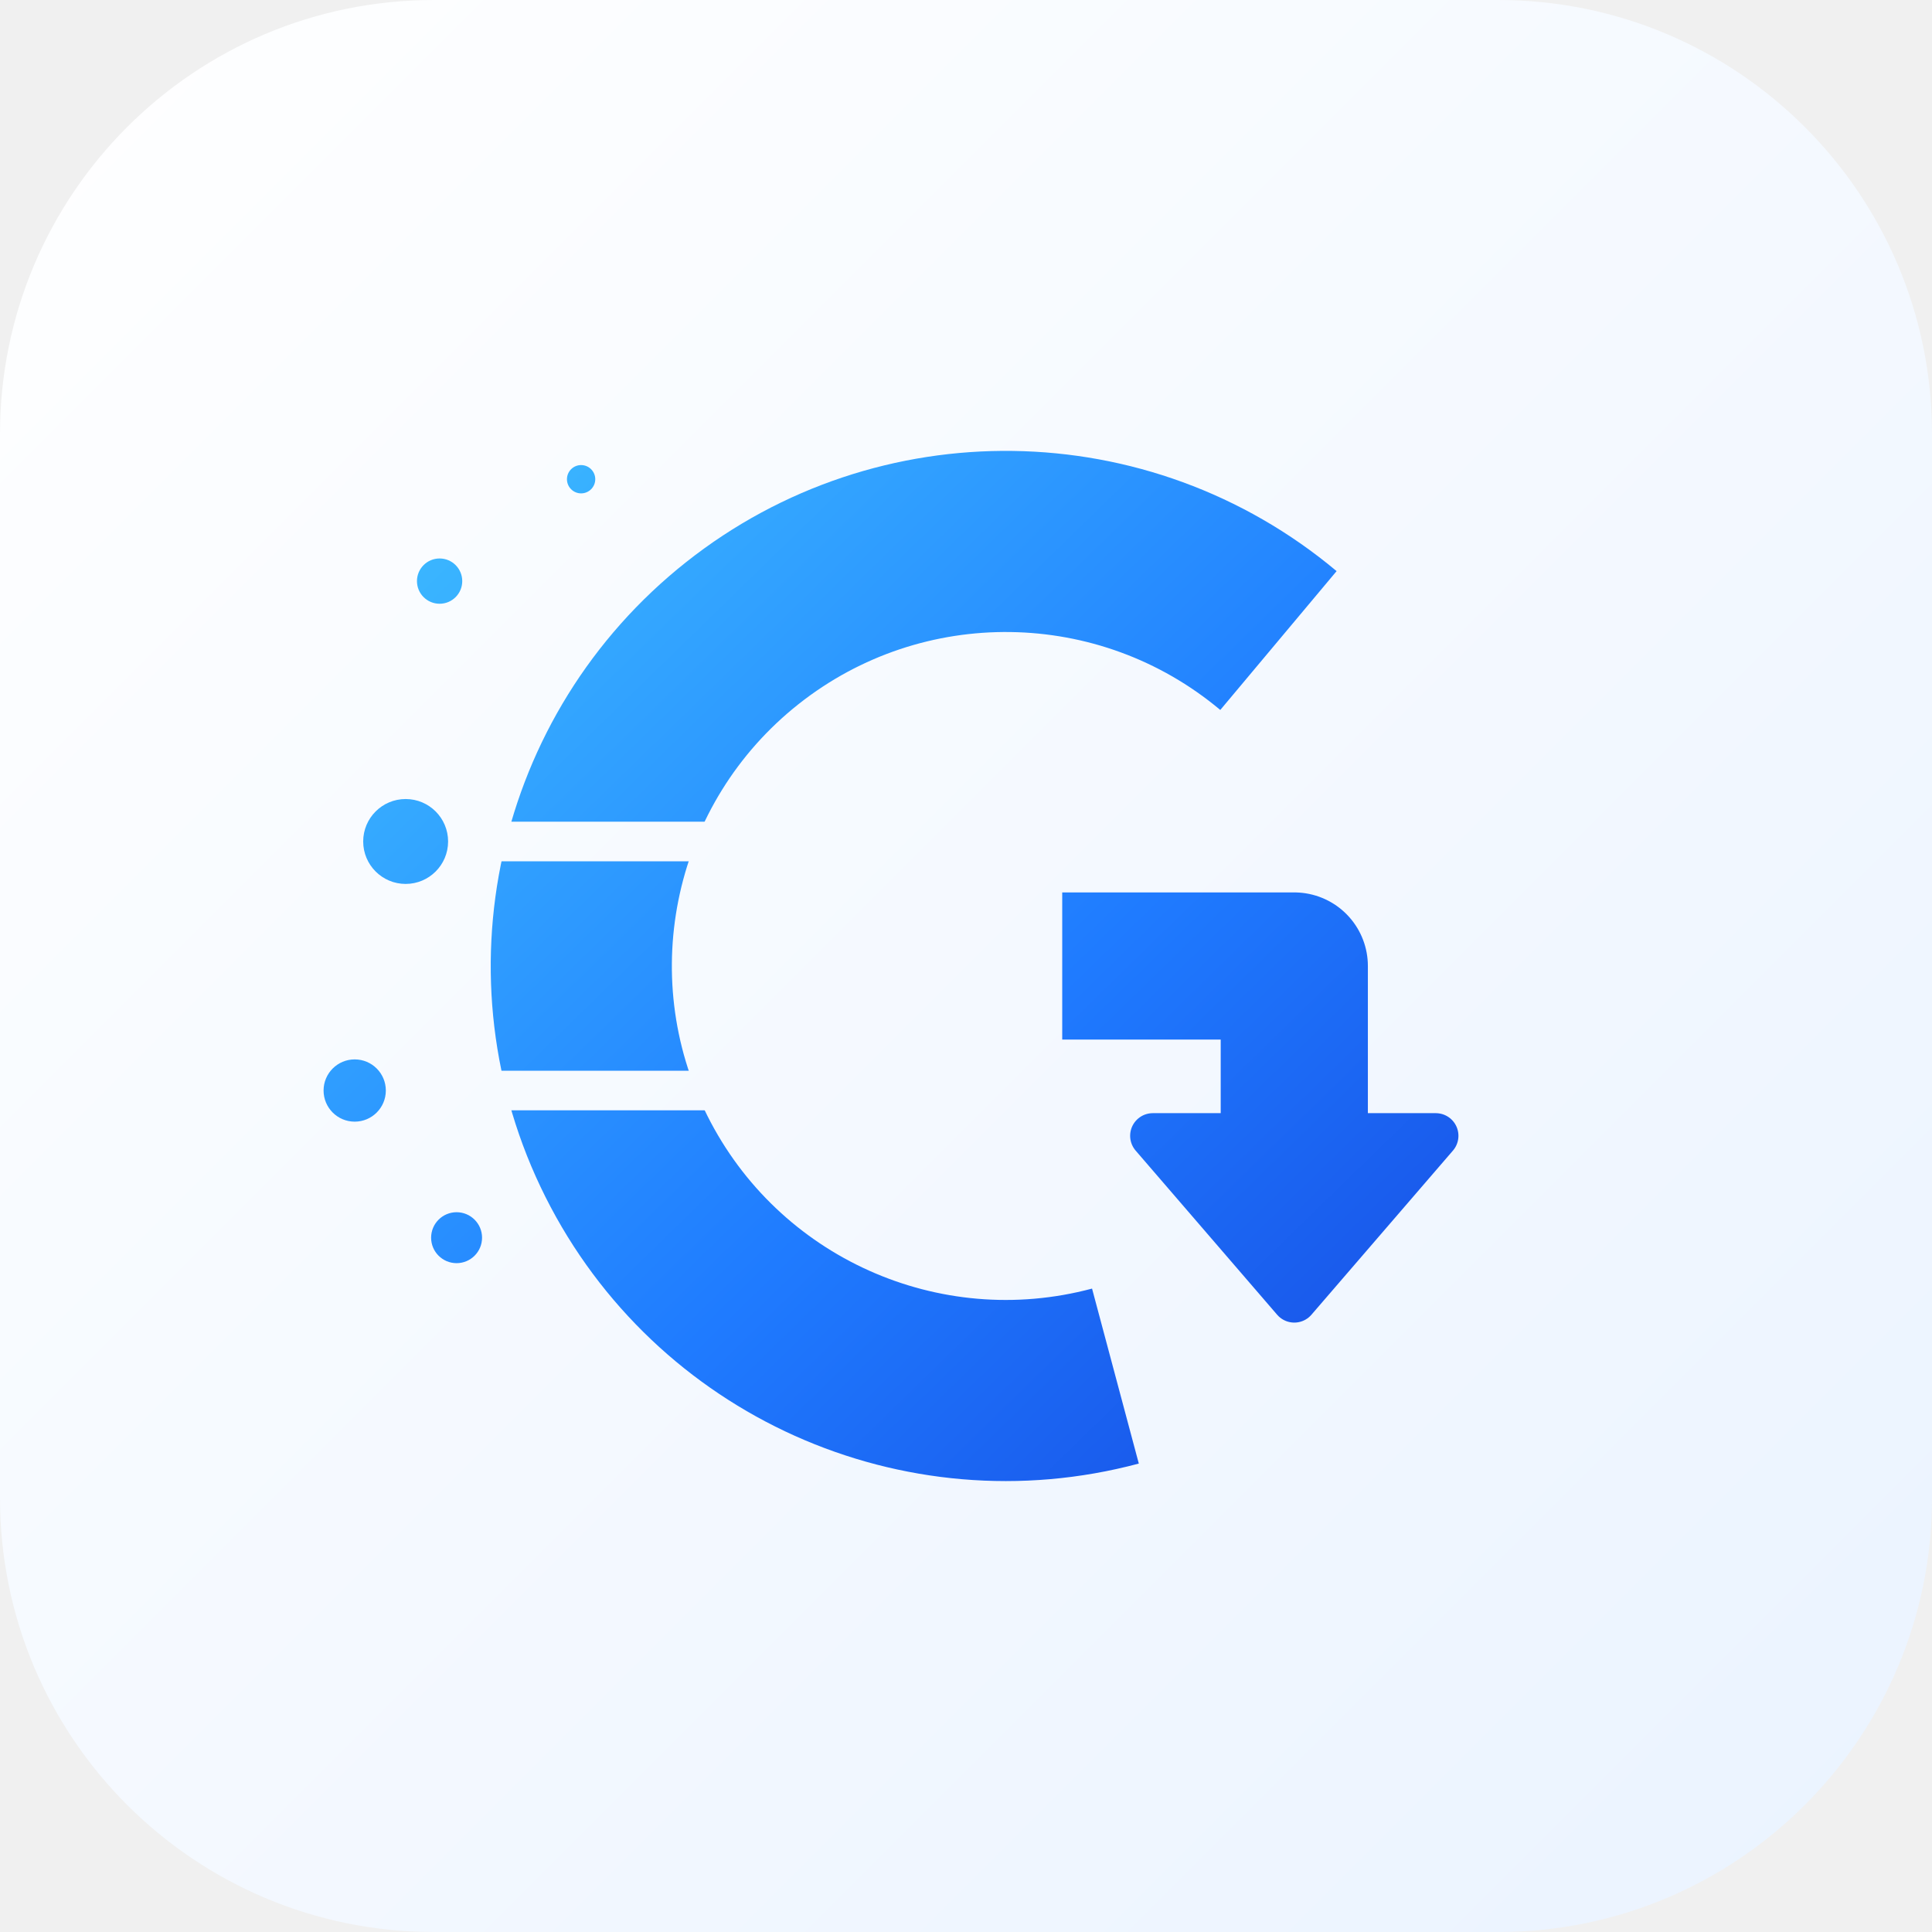
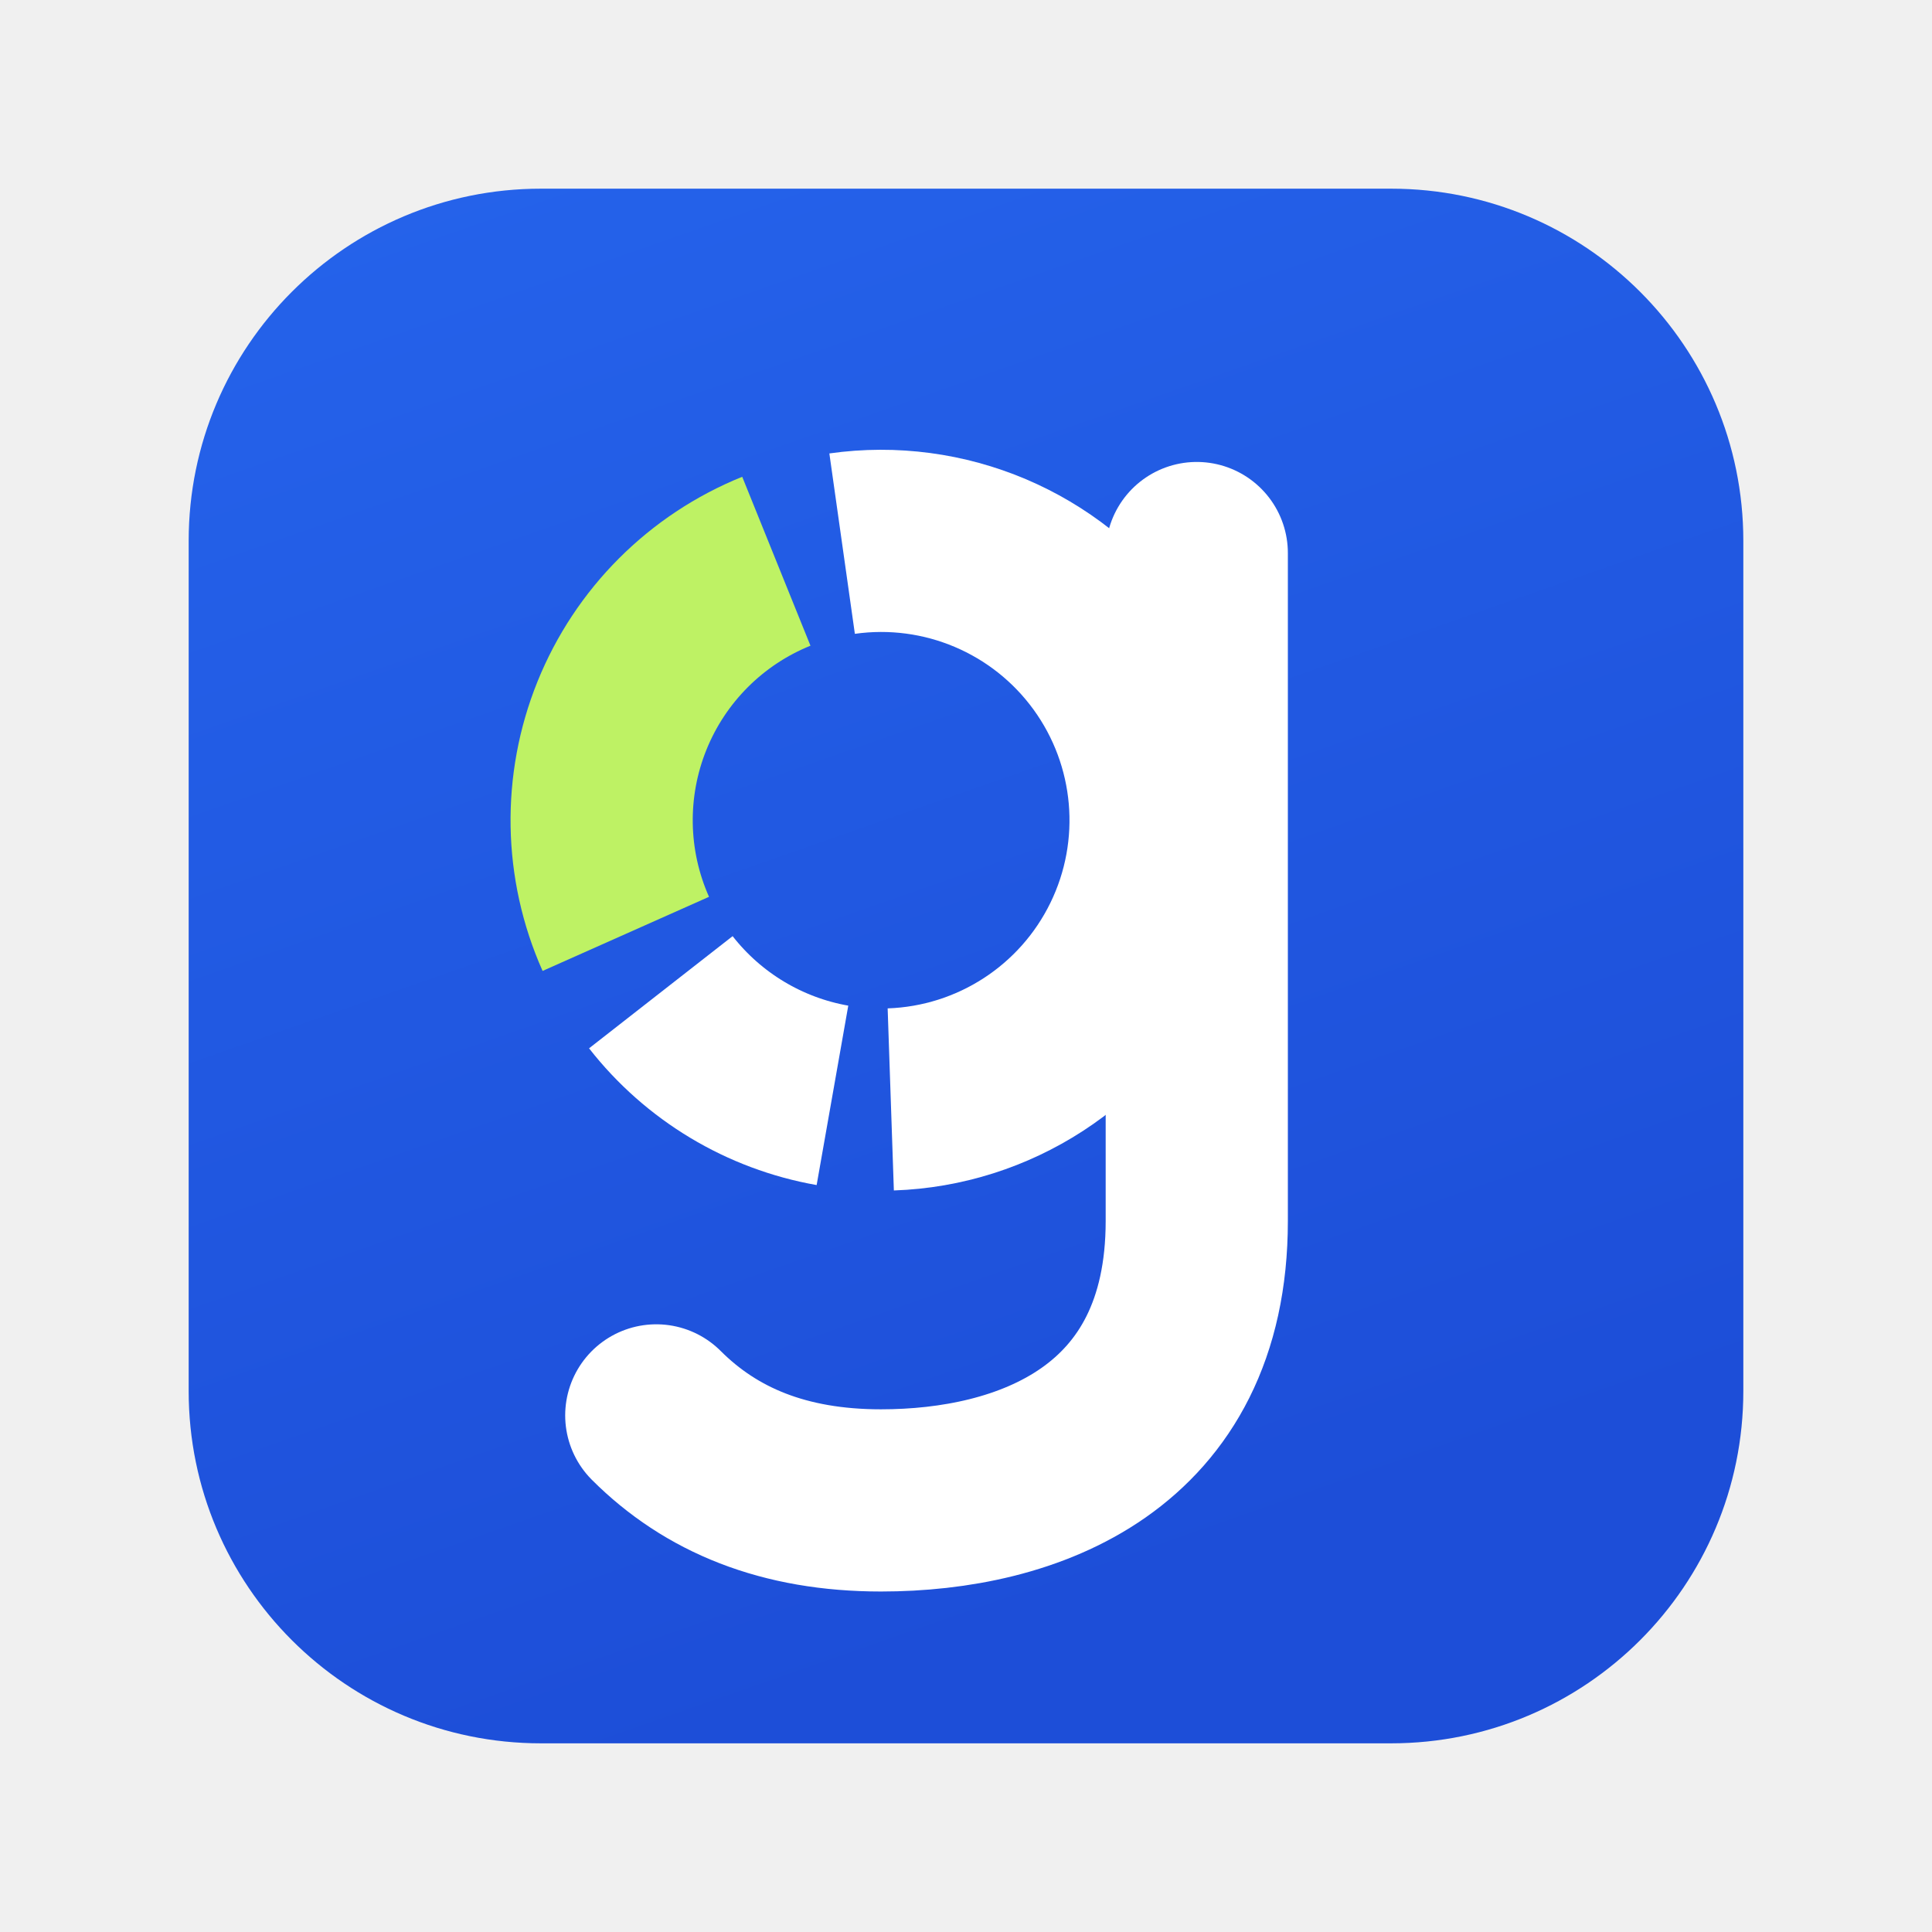
<svg xmlns="http://www.w3.org/2000/svg" width="1024" height="1024" viewBox="0 0 1024 1024">
-   <defs>
-     <linearGradient id="g" x1="70" y1="70" x2="440" y2="450" gradientUnits="userSpaceOnUse">
-       <stop offset="0" stop-color="#3DBBFF" />
-       <stop offset=".55" stop-color="#1F7BFF" />
-       <stop offset="1" stop-color="#1646E0" />
-     </linearGradient>
-   </defs>
-   <defs>
-     <linearGradient id="b" x1="0" y1="0" x2="1024" y2="1024" gradientUnits="userSpaceOnUse">
-       <stop stop-color="#FFFFFF" />
-       <stop offset="1" stop-color="#EAF3FF" />
-     </linearGradient>
-   </defs>
-   <rect width="1024" height="1024" rx="230" fill="url(#b)" />
-   <g transform="translate(128 128) scale(1.5)">
+   <g transform="translate(100.00 100.00) scale(3.21875)">
    <defs>
-       <mask id="m" maskUnits="userSpaceOnUse" x="0" y="0" width="512" height="512">
-         <rect width="512" height="512" fill="#fff" />
-         <rect x="0" y="205" width="270" height="14" fill="#000" />
-         <rect x="0" y="293" width="270" height="14" fill="#000" />
-       </mask>
+       <linearGradient id="t" x1="0" y1="0" x2="0.35" y2="1">
+         <stop offset="0" stop-color="#2563eb" />
+         <stop offset="1" stop-color="#1d4ed8" />
+       </linearGradient>
    </defs>
-     <g fill="none" stroke="url(#g)" stroke-width="64">
-       <path mask="url(#m)" d="M366.4 141A150 150 0 1 0 308.8 400.9" />
+     <rect width="256" height="256" rx="58" fill="url(#t)" />
+     <g fill="none" stroke-width="30" stroke-linejoin="round" stroke-linecap="butt">
+       <path d="M71.98 122.71A46 46 0 0 1 96.77 61.35" stroke="#bef264" />
+       <path d="M107.60 58.45A46 46 0 1 1 115.61 149.97" stroke="#ffffff" />
+       <path d="M106.01 149.30A46 46 0 0 1 77.75 132.32" stroke="#ffffff" />
    </g>
-     <g fill="url(#g)">
-       <circle cx="58" cy="212" r="15" />
-       <circle cx="96" cy="212" r="0" />
-       <circle cx="40" cy="300" r="11" />
-       <circle cx="76" cy="352" r="9" />
-       <circle cx="70" cy="120" r="8" />
-       <circle cx="120" cy="84" r="5" />
-     </g>
-     <g fill="none" stroke="url(#g)" stroke-width="52" stroke-linecap="butt" stroke-linejoin="round">
-       <path d="M290 256H372V320" />
-     </g>
-     <polygon points="322,316 422,316 372,374" fill="url(#g)" stroke="url(#g)" stroke-width="16" stroke-linejoin="round" />
+     <path fill="none" stroke-width="30" stroke-linejoin="round" stroke-linecap="round" stroke="#ffffff" d="M166 60V170C166 206 138 216 114 216C98 216 86 211 77 202" />
  </g>
</svg>
